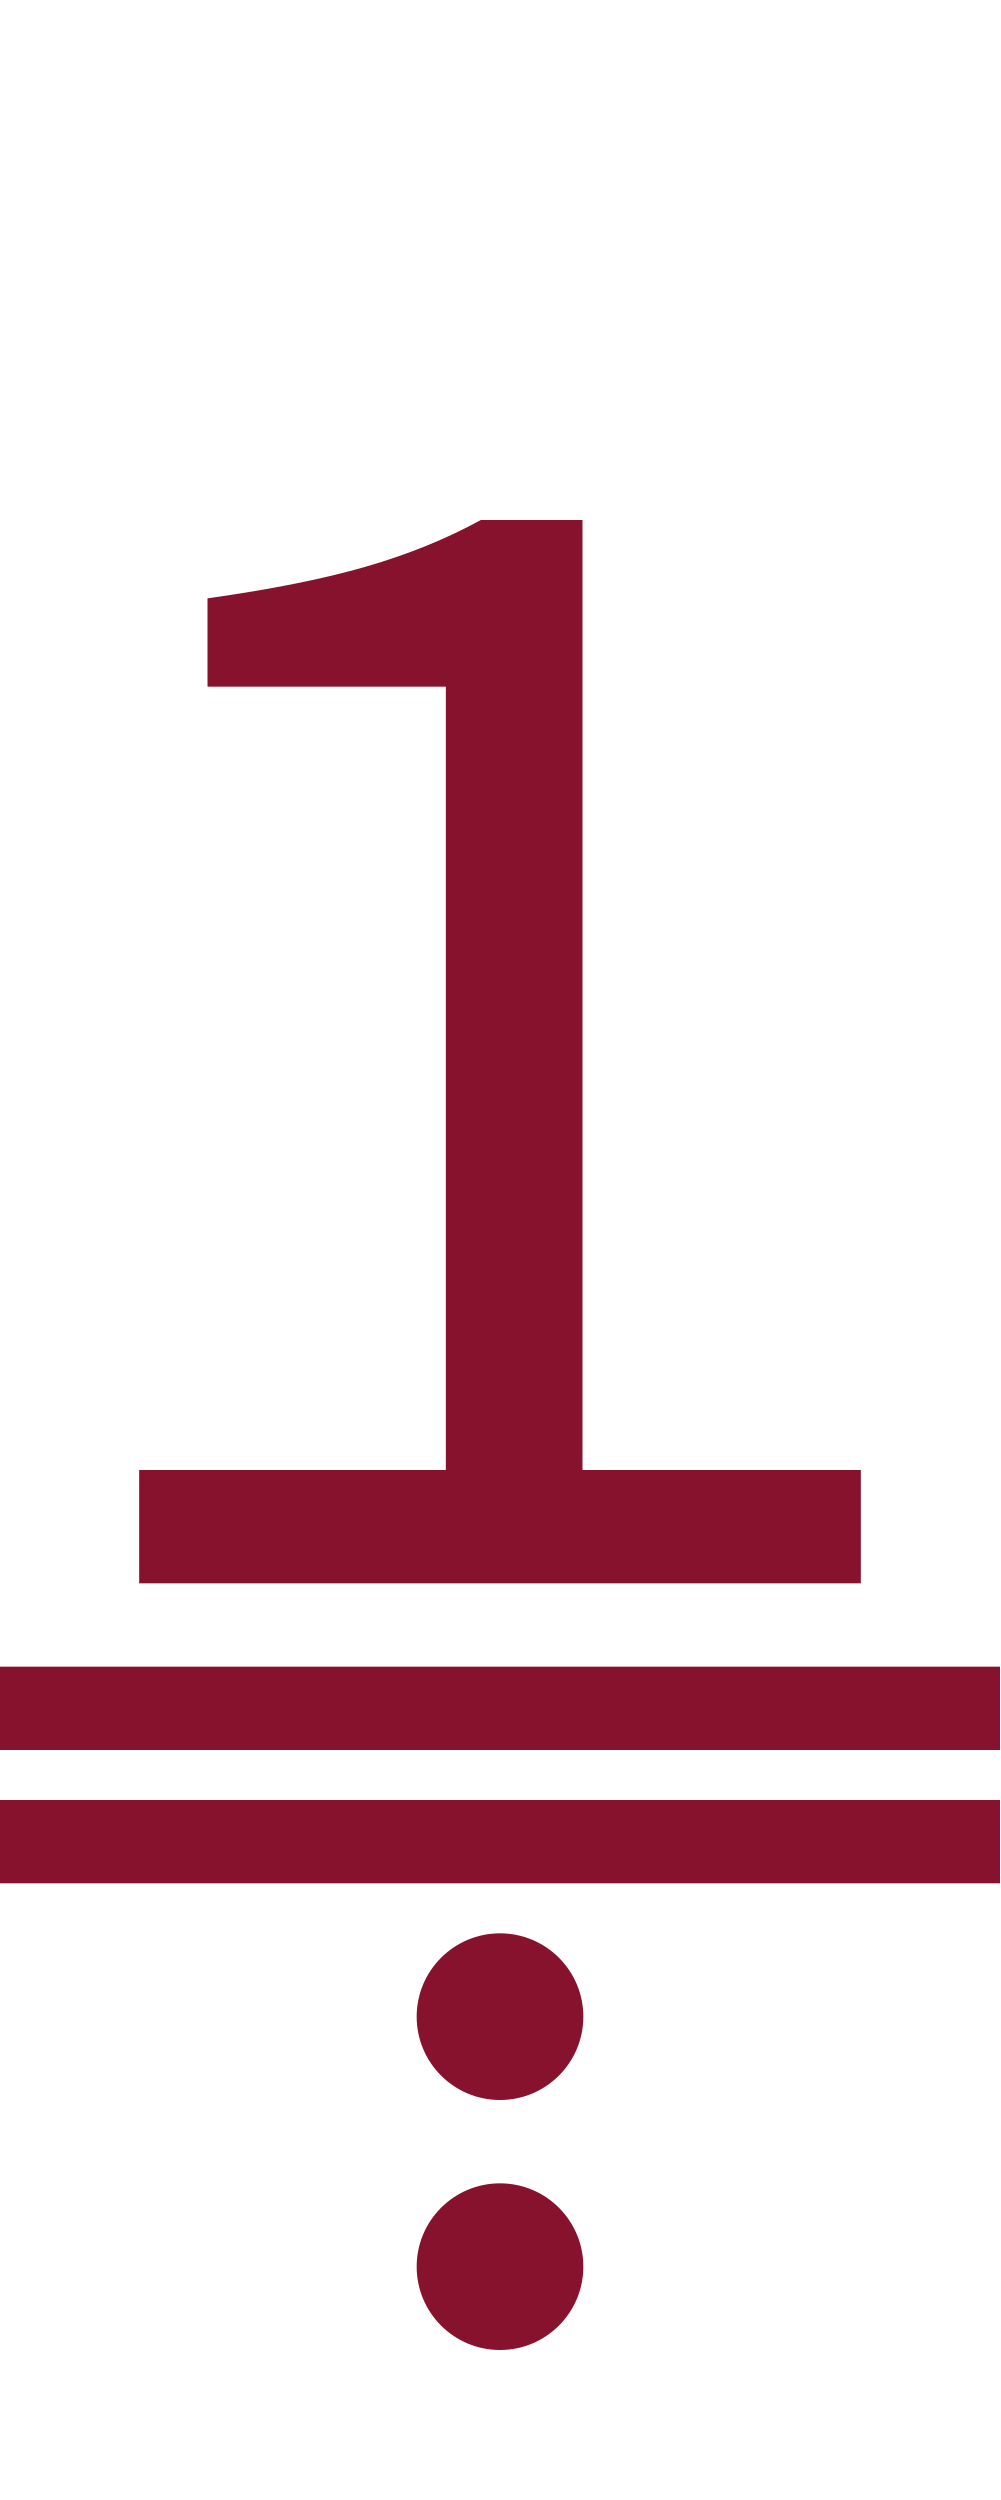
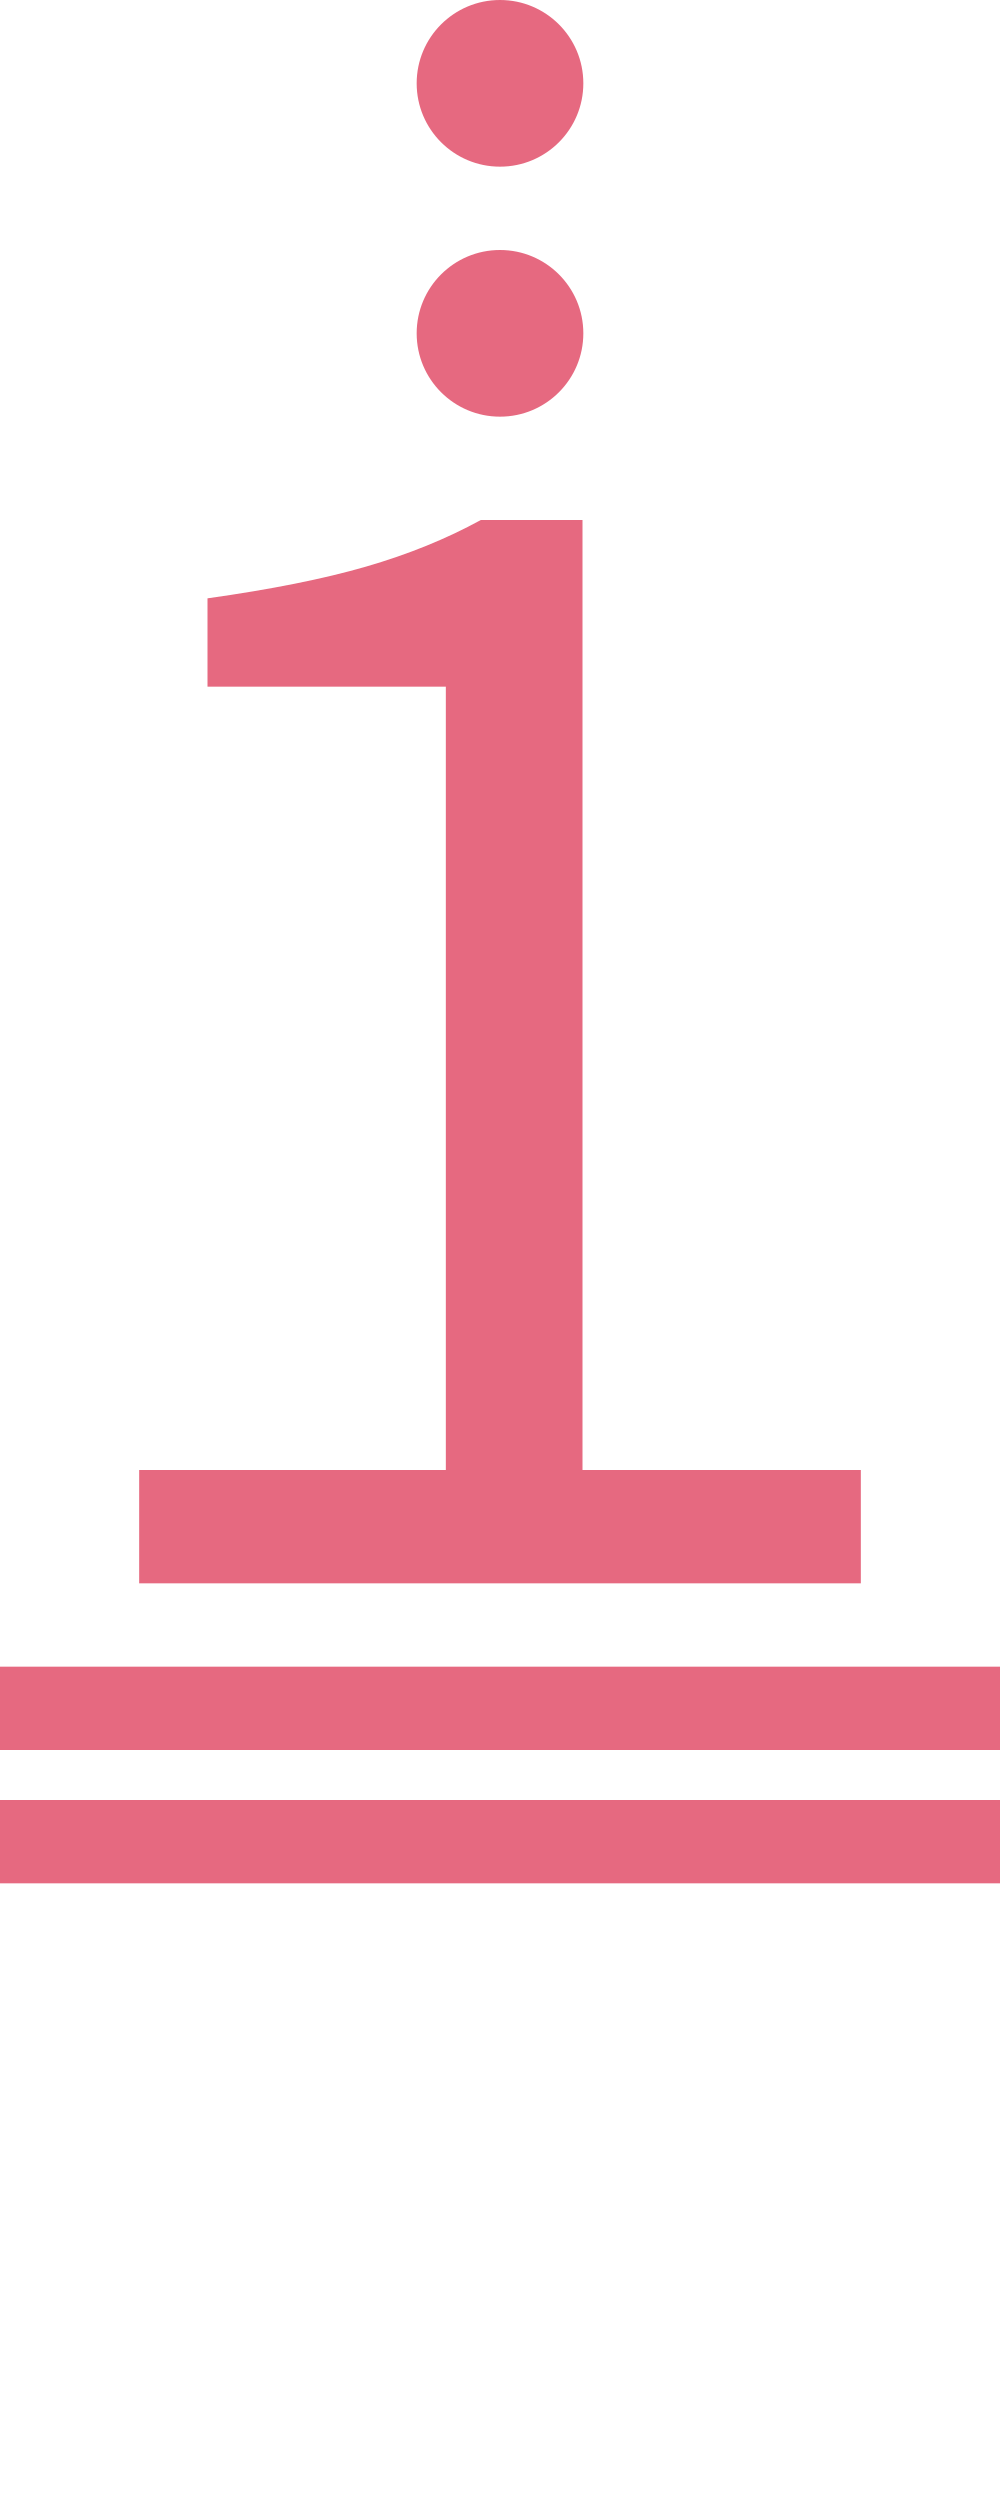
<svg xmlns="http://www.w3.org/2000/svg" version="1.1" viewBox="0 0 60 150">
-   <path fill="#87122d" d="m5,15 m3.35 80v-6.8h18.4v-47h-14.3v-5.3q5.7-.8 9.5-1.9t6.9-2.8h6.1v57h16.7v6.8z" />
-   <rect fill="#87122d" width="60" height="5" x="0" y="108" />
-   <rect fill="#87122d" width="60" height="5" x="0" y="100" />
-   <ellipse fill="#87122d" rx="5" ry="5" cx="30" cy="121" />
-   <ellipse fill="#87122d" rx="5" ry="5" cx="30" cy="136" />
+   <path fill="#e66980" d="m5,15 m3.35 80v-6.8h18.4v-47h-14.3v-5.3q5.7-.8 9.5-1.9t6.9-2.8h6.1v57h16.7v6.8z" />
+   <ellipse fill="#e66980" rx="5" ry="5" cx="30" cy="5" />
+   <ellipse fill="#e66980" rx="5" ry="5" cx="30" cy="20" />
+   <rect fill="#e66980" width="60" height="5" x="0" y="108" />
+   <rect fill="#e66980" width="60" height="5" x="0" y="100" />
</svg>
